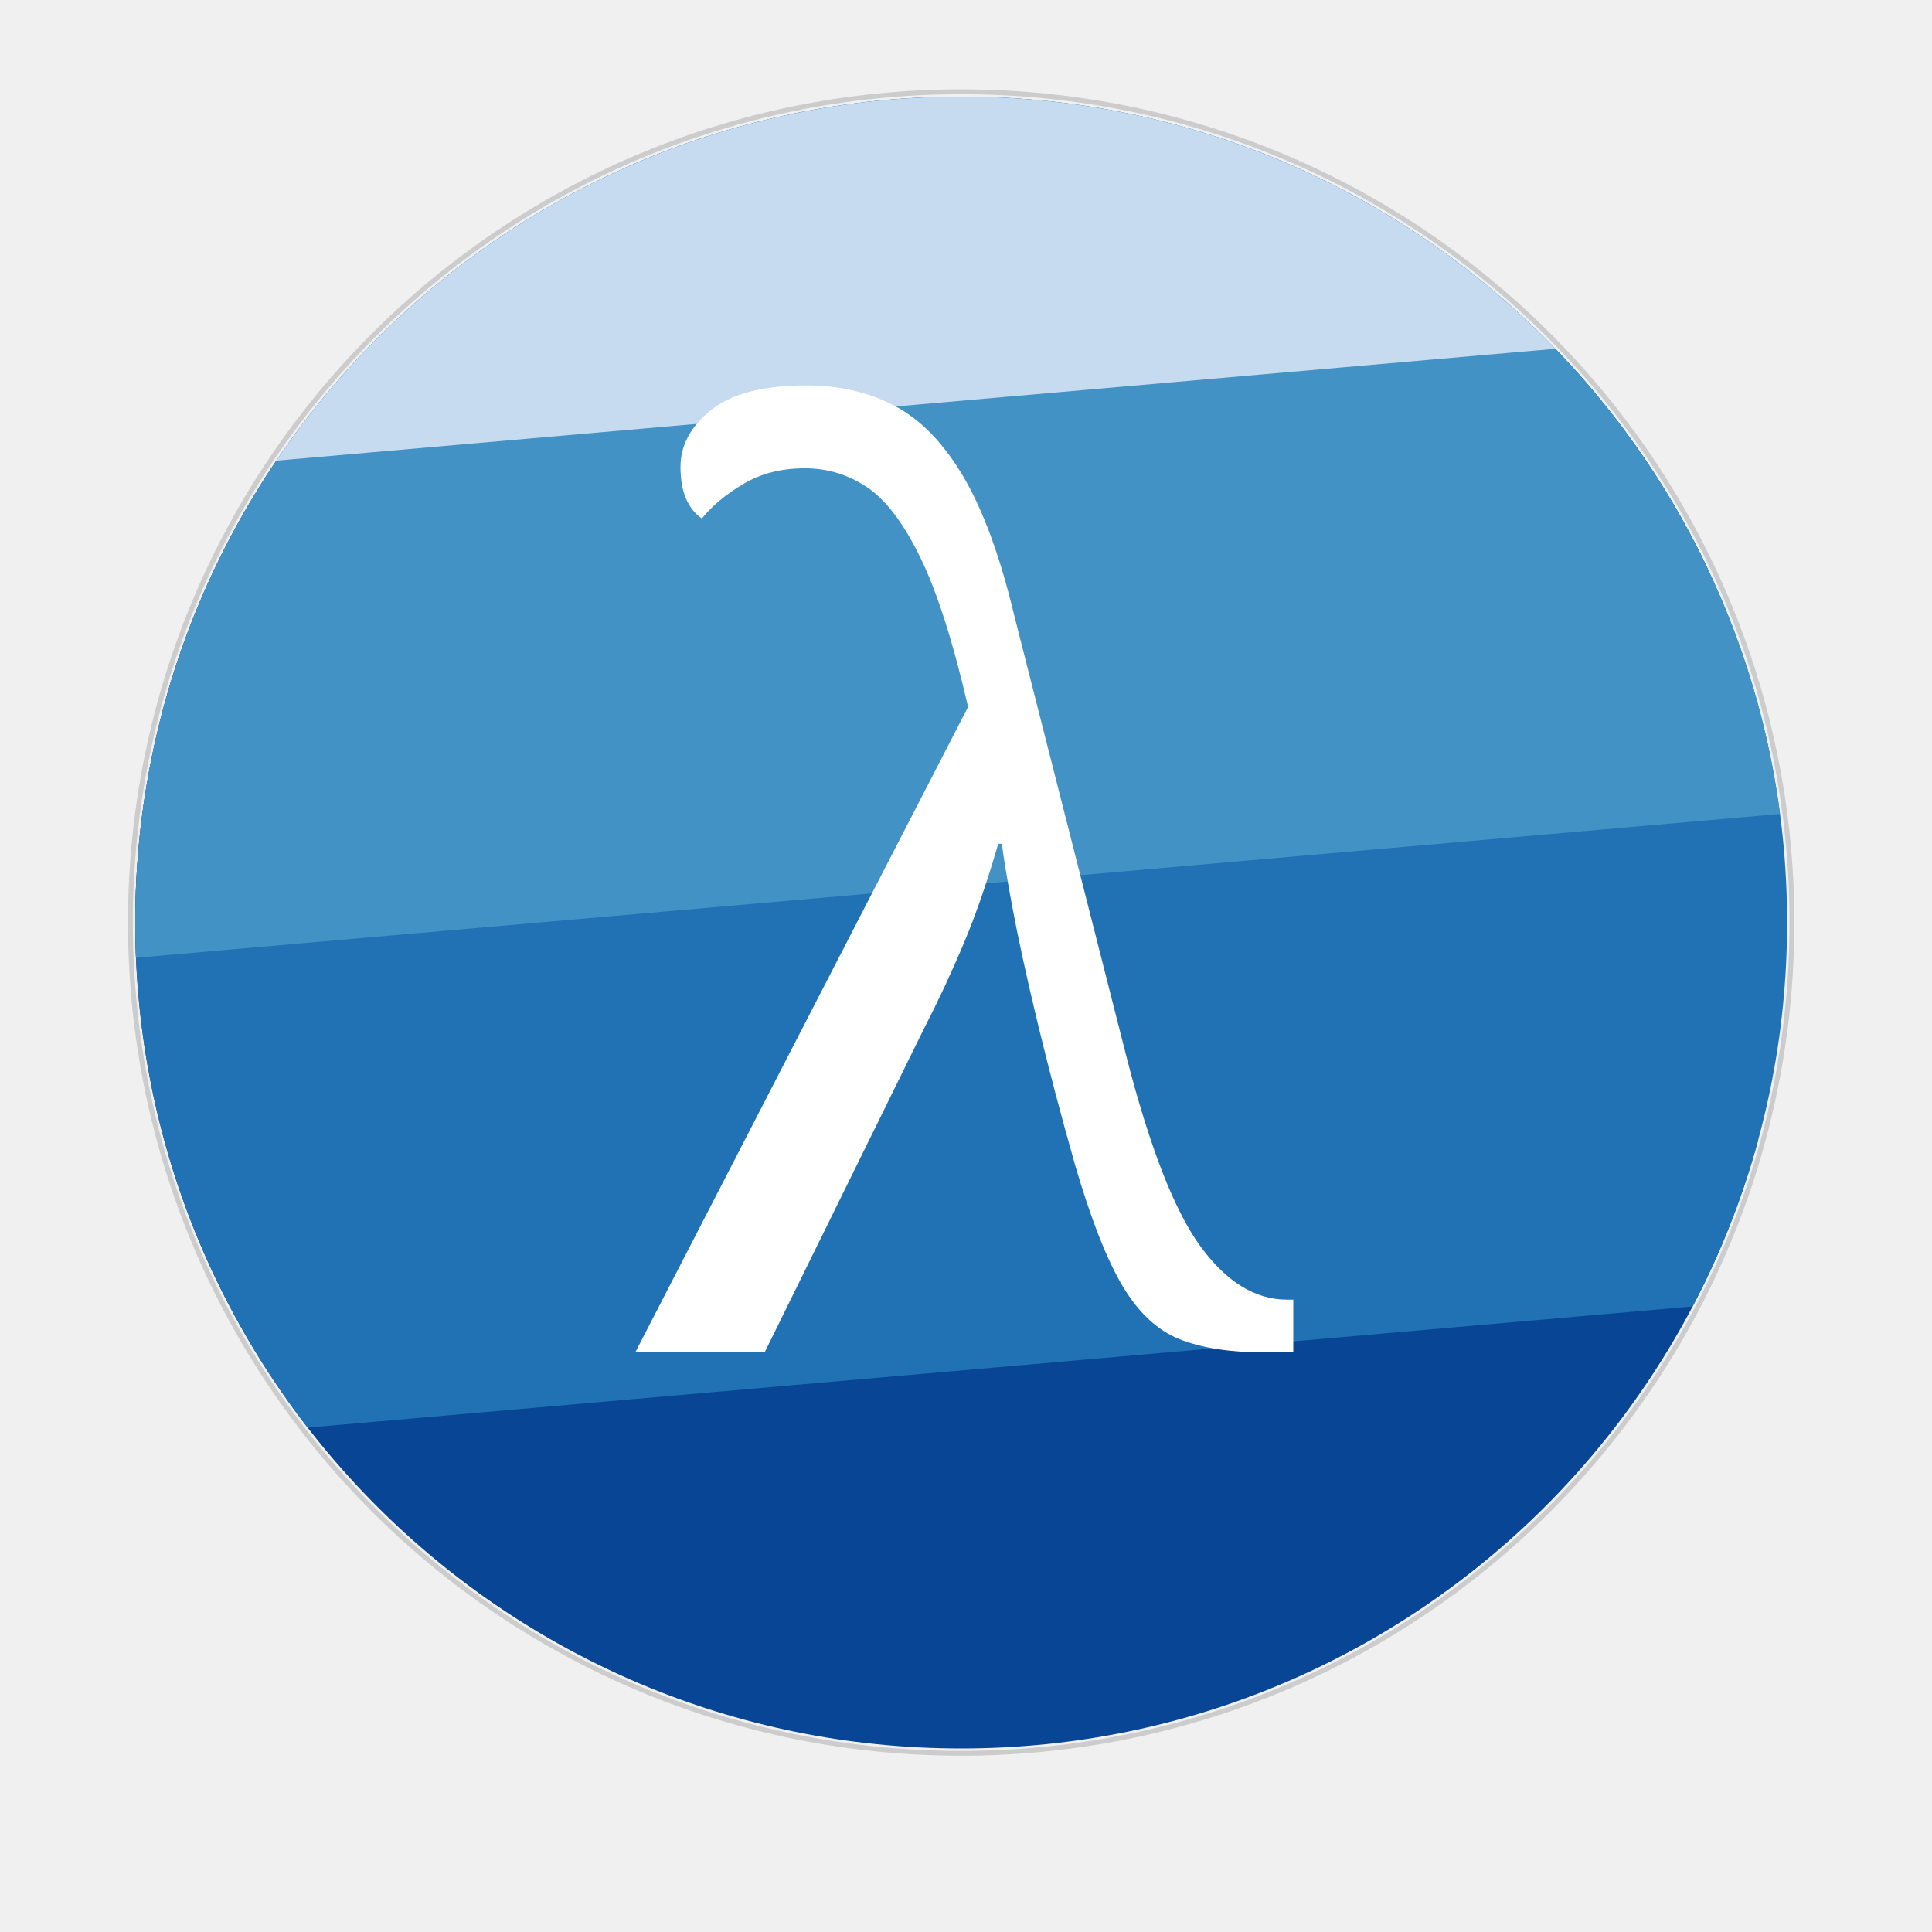
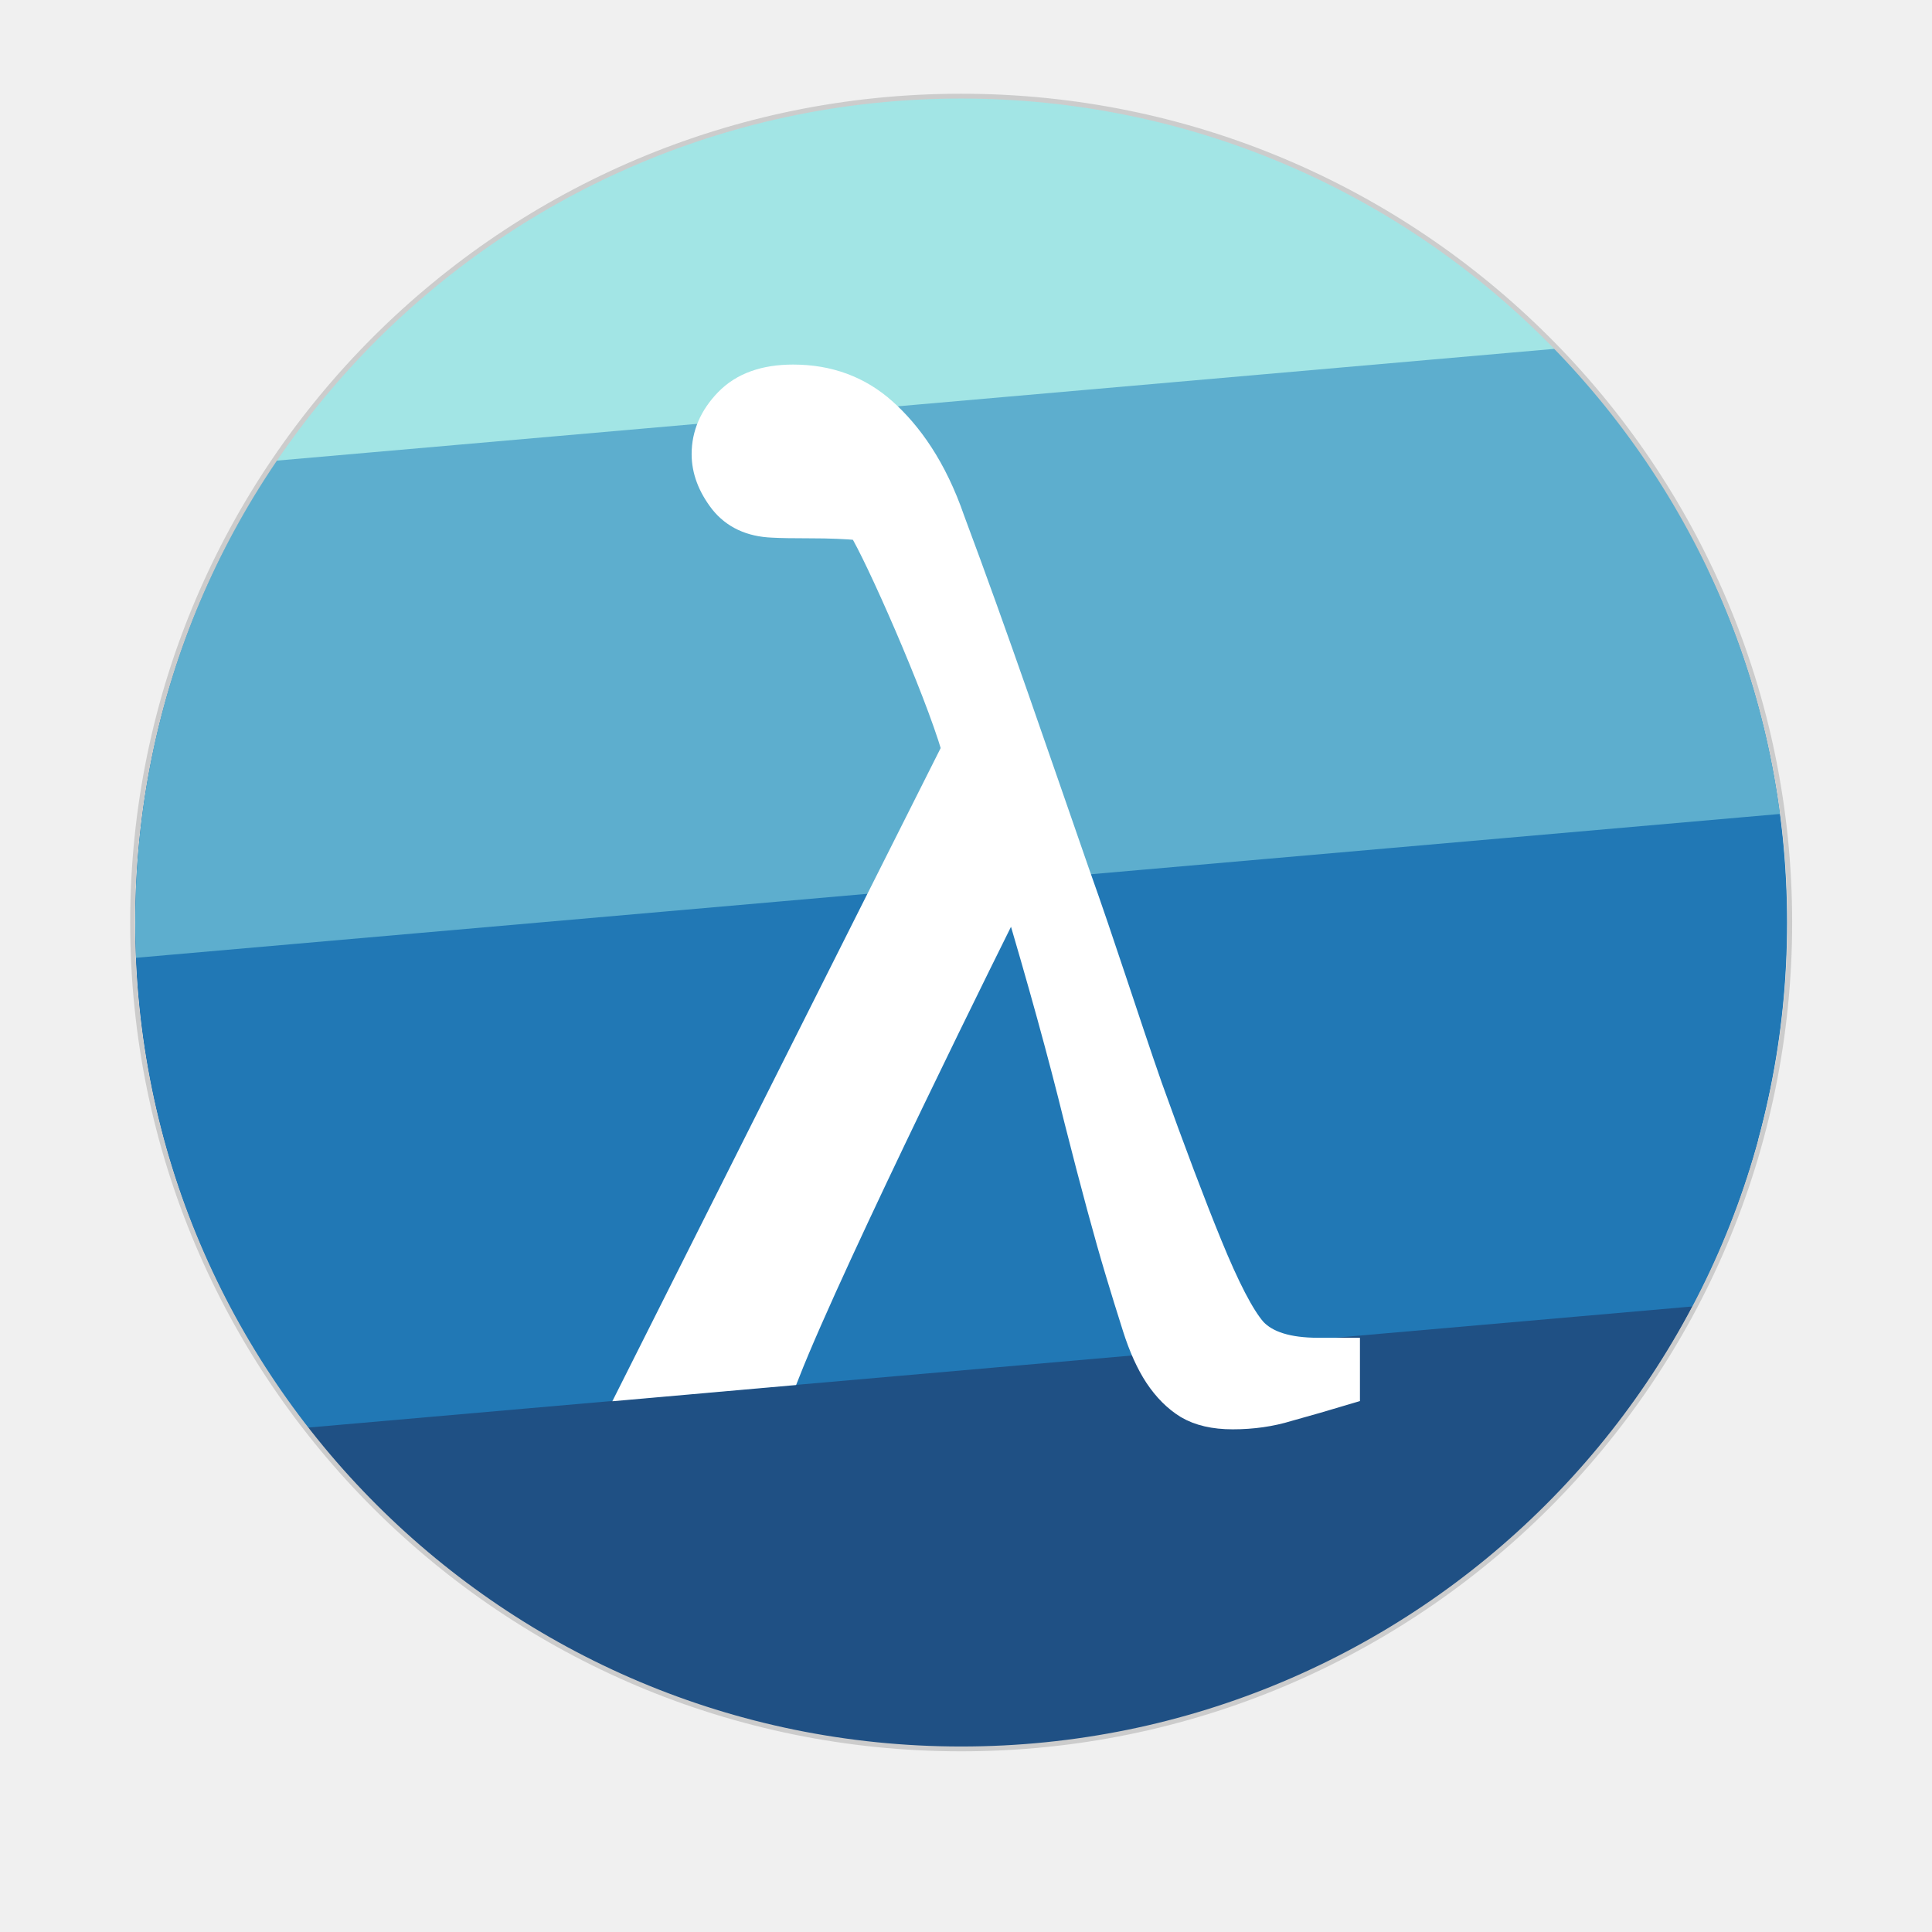
- <svg xmlns="http://www.w3.org/2000/svg" width="62" height="62" viewBox="0 0 400 400">
-   <defs>
+ <svg xmlns="http://www.w3.org/2000/svg" width="62" height="62" viewBox="0 0 400 400" version="1.1" id="svg1">
+   <defs id="defs1">
    <clipPath id="cut-off-1">
      <rect x="2" y="100" width="340" height="400" transform="rotate(-5)" id="svg_1" />
    </clipPath>
    <clipPath id="cut-off-2">
      <rect x="10" y="-200" width="380" height="400" transform="rotate(-5)" id="svg_2" />
    </clipPath>
    <clipPath id="cut-off-3">
      <rect x="10" y="-100" width="380" height="400" transform="rotate(-5)" id="svg_3" />
    </clipPath>
    <clipPath id="cut-off-4">
      <rect x="4" y="-300" width="340" height="400" transform="rotate(-5)" id="svg_4" />
    </clipPath>
  </defs>
-   <g>
-     <circle id="bg-0" r="171" cy="191" cx="199" stroke-width="0" fill="#084594" clip-path="url(#cut-off-1)" />
-     <circle id="bg-1" r="171" cy="191" cx="199" stroke-width="0" fill="#2171b5" clip-path="url(#cut-off-3)" />
-     <circle id="bg-2" r="171" cy="191" cx="199" stroke-width="0" fill="#4292c6" clip-path="url(#cut-off-2)" />
-     <circle id="bg-3" r="171" cy="191" cx="199" stroke-width="0" fill="#c6dbef" clip-path="url(#cut-off-4)" />
-     <text x="199" y="280" text-anchor="middle" font-family="Georgia, serif" font-size="260" font-weight="400" fill="#ffffff">λ</text>
-   </g>
-   <circle id="ring" r="172" cy="191" cx="199" stroke-width="1" stroke="#ccc" fill="none" />
+   <circle id="bg-0" r="171" cy="191" cx="199" stroke-width="0" fill="#084594" clip-path="url(#cut-off-1)" style="fill:#1f5084;fill-opacity:1" />
+   <circle id="bg-1" r="171" cy="191" cx="199" stroke-width="0" fill="#2171b5" clip-path="url(#cut-off-3)" style="fill:#2178b5;fill-opacity:1" />
+   <circle id="bg-2" r="171" cy="191" cx="199" stroke-width="0" fill="#4292c6" clip-path="url(#cut-off-2)" style="fill:#5daece;fill-opacity:1" />
+   <circle id="bg-3" r="171" cy="191" cx="199" stroke-width="0" fill="#c6dbef" clip-path="url(#cut-off-4)" style="fill:#a2e5e5;fill-opacity:1" />
+   <path d="m 178.065,109.388 c -2.928,-0.275 -6.314,-0.412 -10.157,-0.412 -3.752,0 -6.405,-0.046 -7.961,-0.137 -4.575,-0.183 -8.098,-1.83 -10.569,-4.941 -2.471,-3.203 -3.706,-6.497 -3.706,-9.882 0,-4.118 1.601,-7.824 4.804,-11.118 3.203,-3.294 7.778,-4.941 13.726,-4.941 7.412,0 13.726,2.333 18.941,7 5.216,4.667 10.389,11.755 14.14,22.644 9.038,24.161 17.327,48.584 25.801,72.947 5.399,15.098 10.431,31.05 15.098,44.41 4.758,13.268 8.876,24.157 12.353,32.667 3.66,8.967 6.726,14.869 9.196,17.706 2.562,2.745 6.954,4.118 13.177,4.118 h 6.177 v 8.784 c -4.575,1.373 -8.693,2.562 -12.353,3.569 -3.569,1.098 -7.412,1.647 -11.529,1.647 -3.843,0 -7,-0.732 -9.471,-2.196 -2.379,-1.464 -4.484,-3.569 -6.314,-6.314 -1.739,-2.654 -3.248,-5.994 -4.529,-10.02 -1.281,-4.026 -2.471,-7.869 -3.569,-11.529 -2.288,-7.595 -5.124,-18.072 -8.51,-31.432 -3.294,-13.451 -7.595,-29.052 -12.902,-46.804 -3.22,6.343 -37.219,74.814 -46.826,99.266 l -32.094,2.837 66.429,-132.162 c -3.725,-12.708 -15.937,-40.326 -19.353,-45.706 z" id="text1" style="font-size:281.1px;font-family:Georgia, serif;text-anchor:middle;fill:#ffffff;fill-opacity:1;stroke:#ffffff;stroke-width:4.955;stroke-dasharray:none;stroke-opacity:1" aria-label="λ" />
+   <ellipse id="ring" cy="191" cx="199" stroke-width="1" stroke="#cccccc" fill="none" rx="171.547" ry="171.093" />
</svg>
